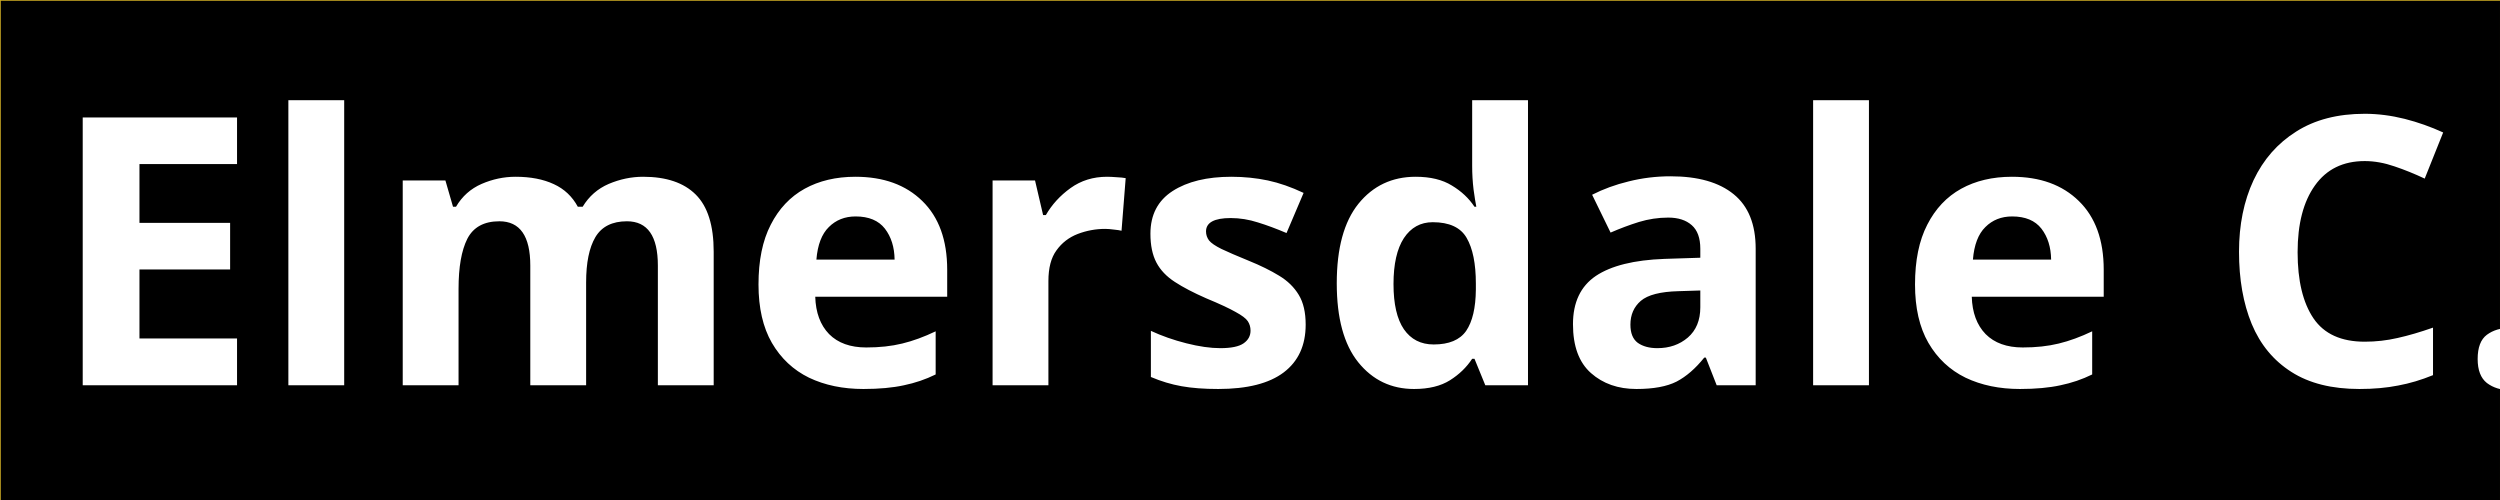
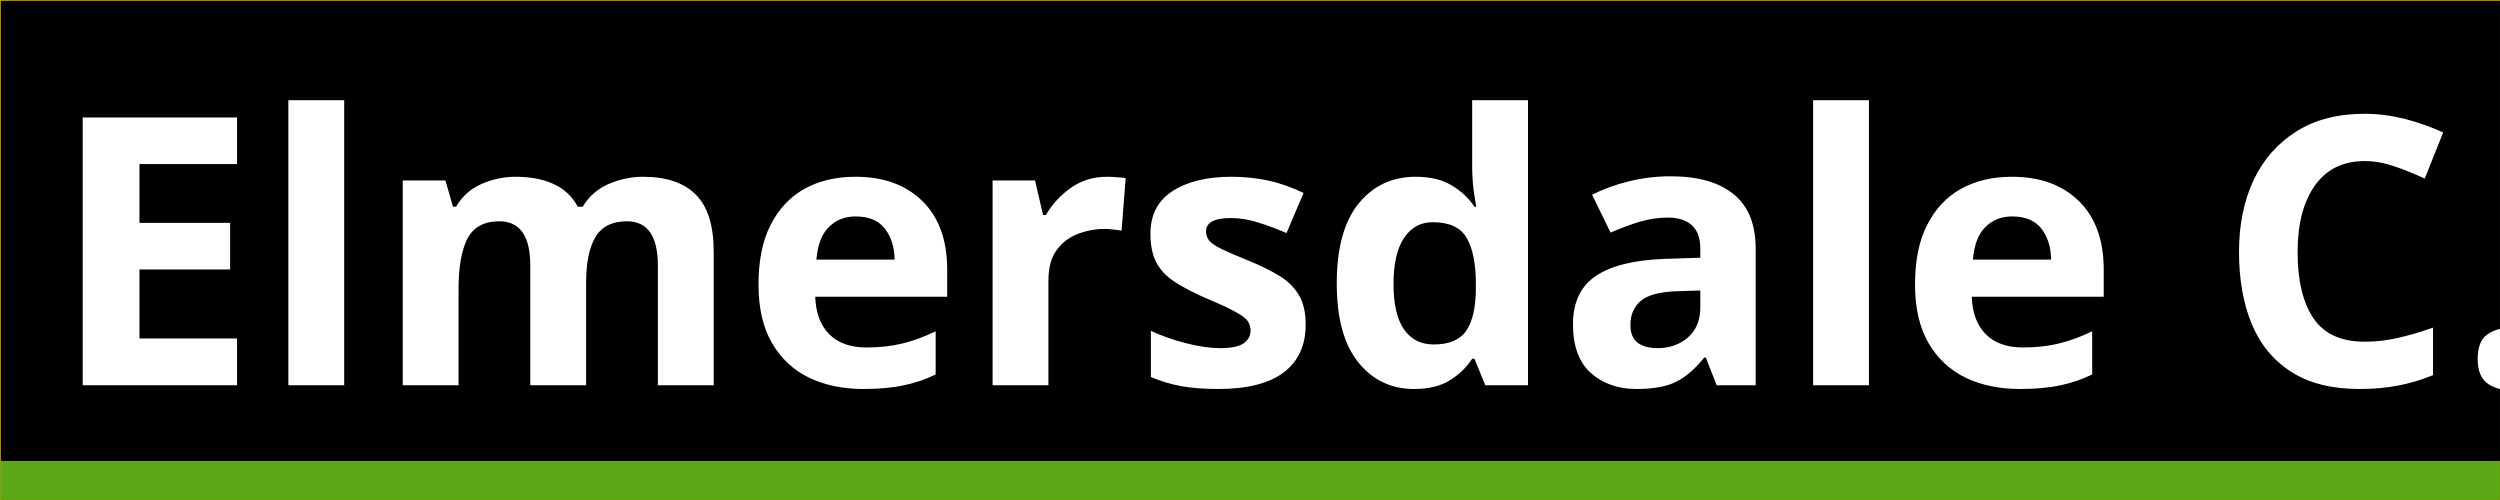
<svg xmlns="http://www.w3.org/2000/svg" width="640" height="128" viewBox="0 0 169.333 33.867" version="1.1" id="svg843">
  <defs id="defs837" />
  <g id="layer1">
    <rect style="opacity:0.999;fill:#000000;fill-opacity:1;stroke:#d4aa00;stroke-width:0.042;-inkscape-stroke:none;stop-color:#000000" id="rect950" width="169.333" height="33.867" x="0.021" y="0.021" />
    <text xml:space="preserve" style="font-size:25.4px;line-height:1.25;font-family:Manrope;-inkscape-font-specification:Manrope;stroke-width:0.265" x="3.321" y="26.098" id="text2079">
      <tspan id="tspan2077" x="3.321" y="26.098" style="font-style:normal;font-variant:normal;font-weight:600;font-stretch:normal;font-size:25.4px;font-family:Manrope;-inkscape-font-specification:'Manrope Semi-Bold';fill:#ffffff;fill-opacity:1;stroke-width:0.265">Elmersdale C.</tspan>
    </text>
-     <rect style="opacity:0.999;fill:#5da818;fill-opacity:1;stroke:#d4aa00;stroke-width:0.012;-inkscape-stroke:none;stop-color:#000000" id="rect3132" width="169.322" height="2.634" x="0.006" y="33.873" />
+     <rect style="opacity:0.999;fill:#5da818;fill-opacity:1;stroke:#d4aa00;stroke-width:0.012;-inkscape-stroke:none;stop-color:#000000" id="rect3132" width="169.322" height="2.634" x="0.006" y="31.227" />
  </g>
</svg>
